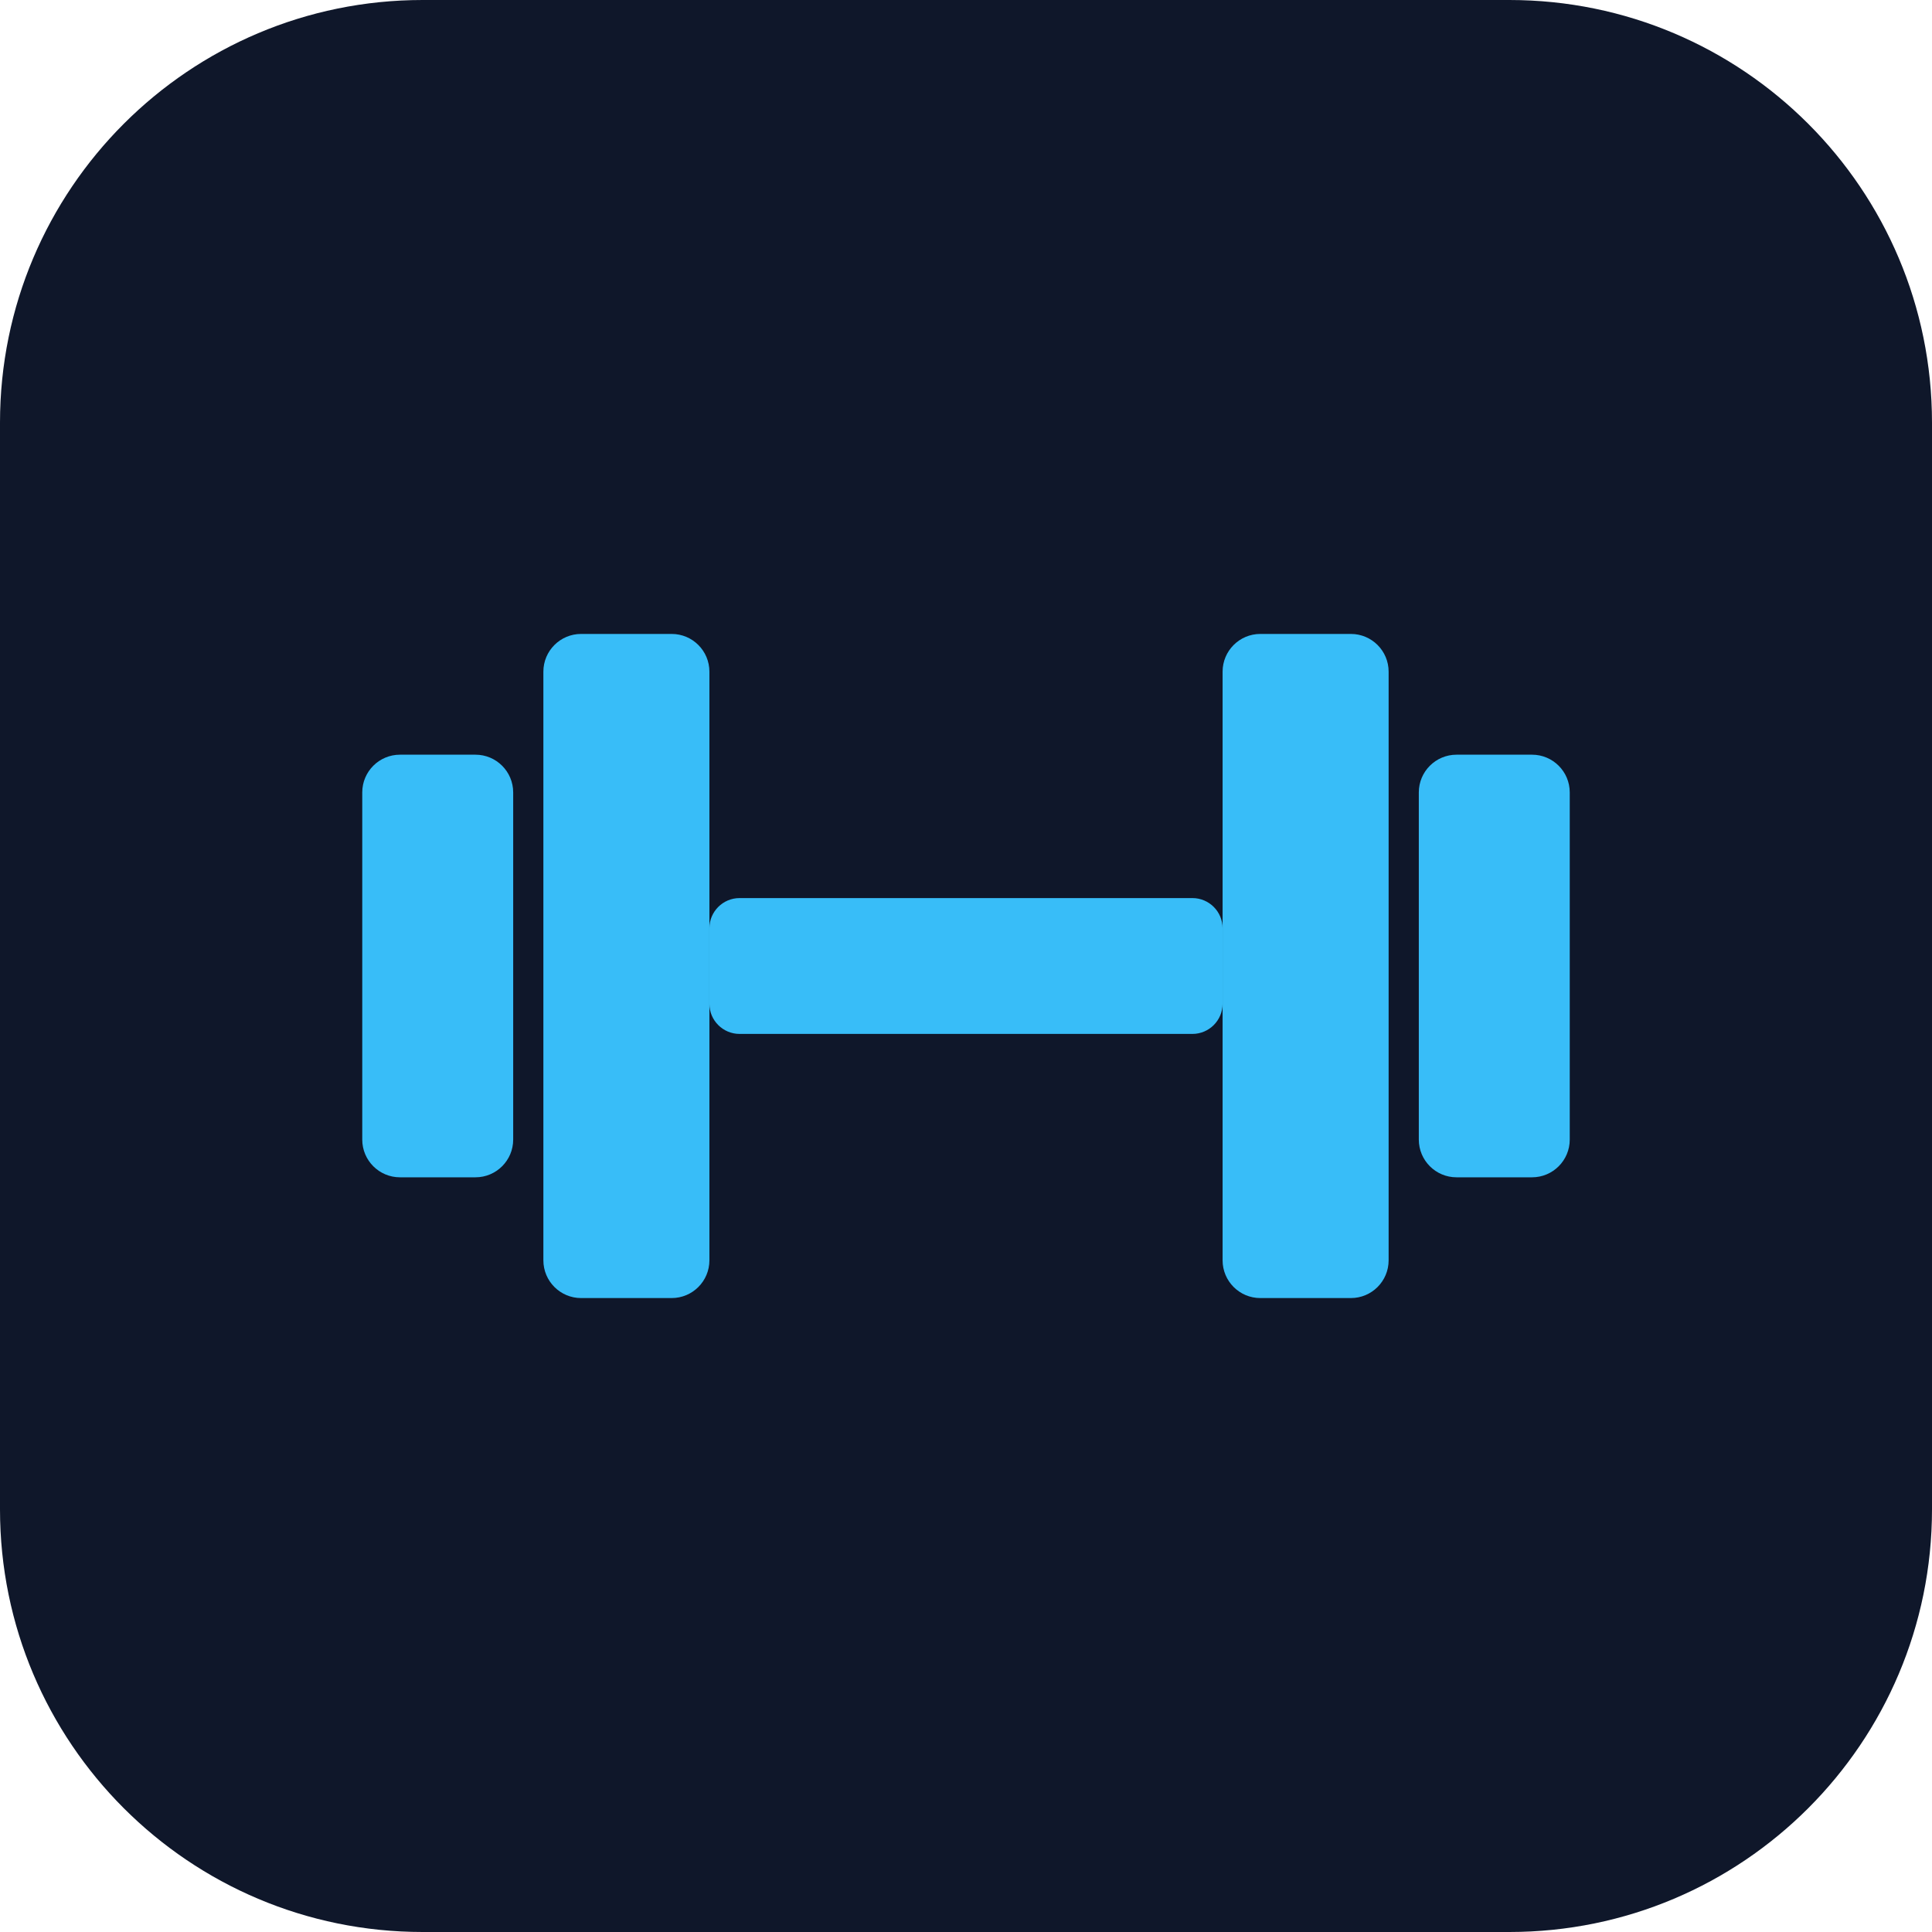
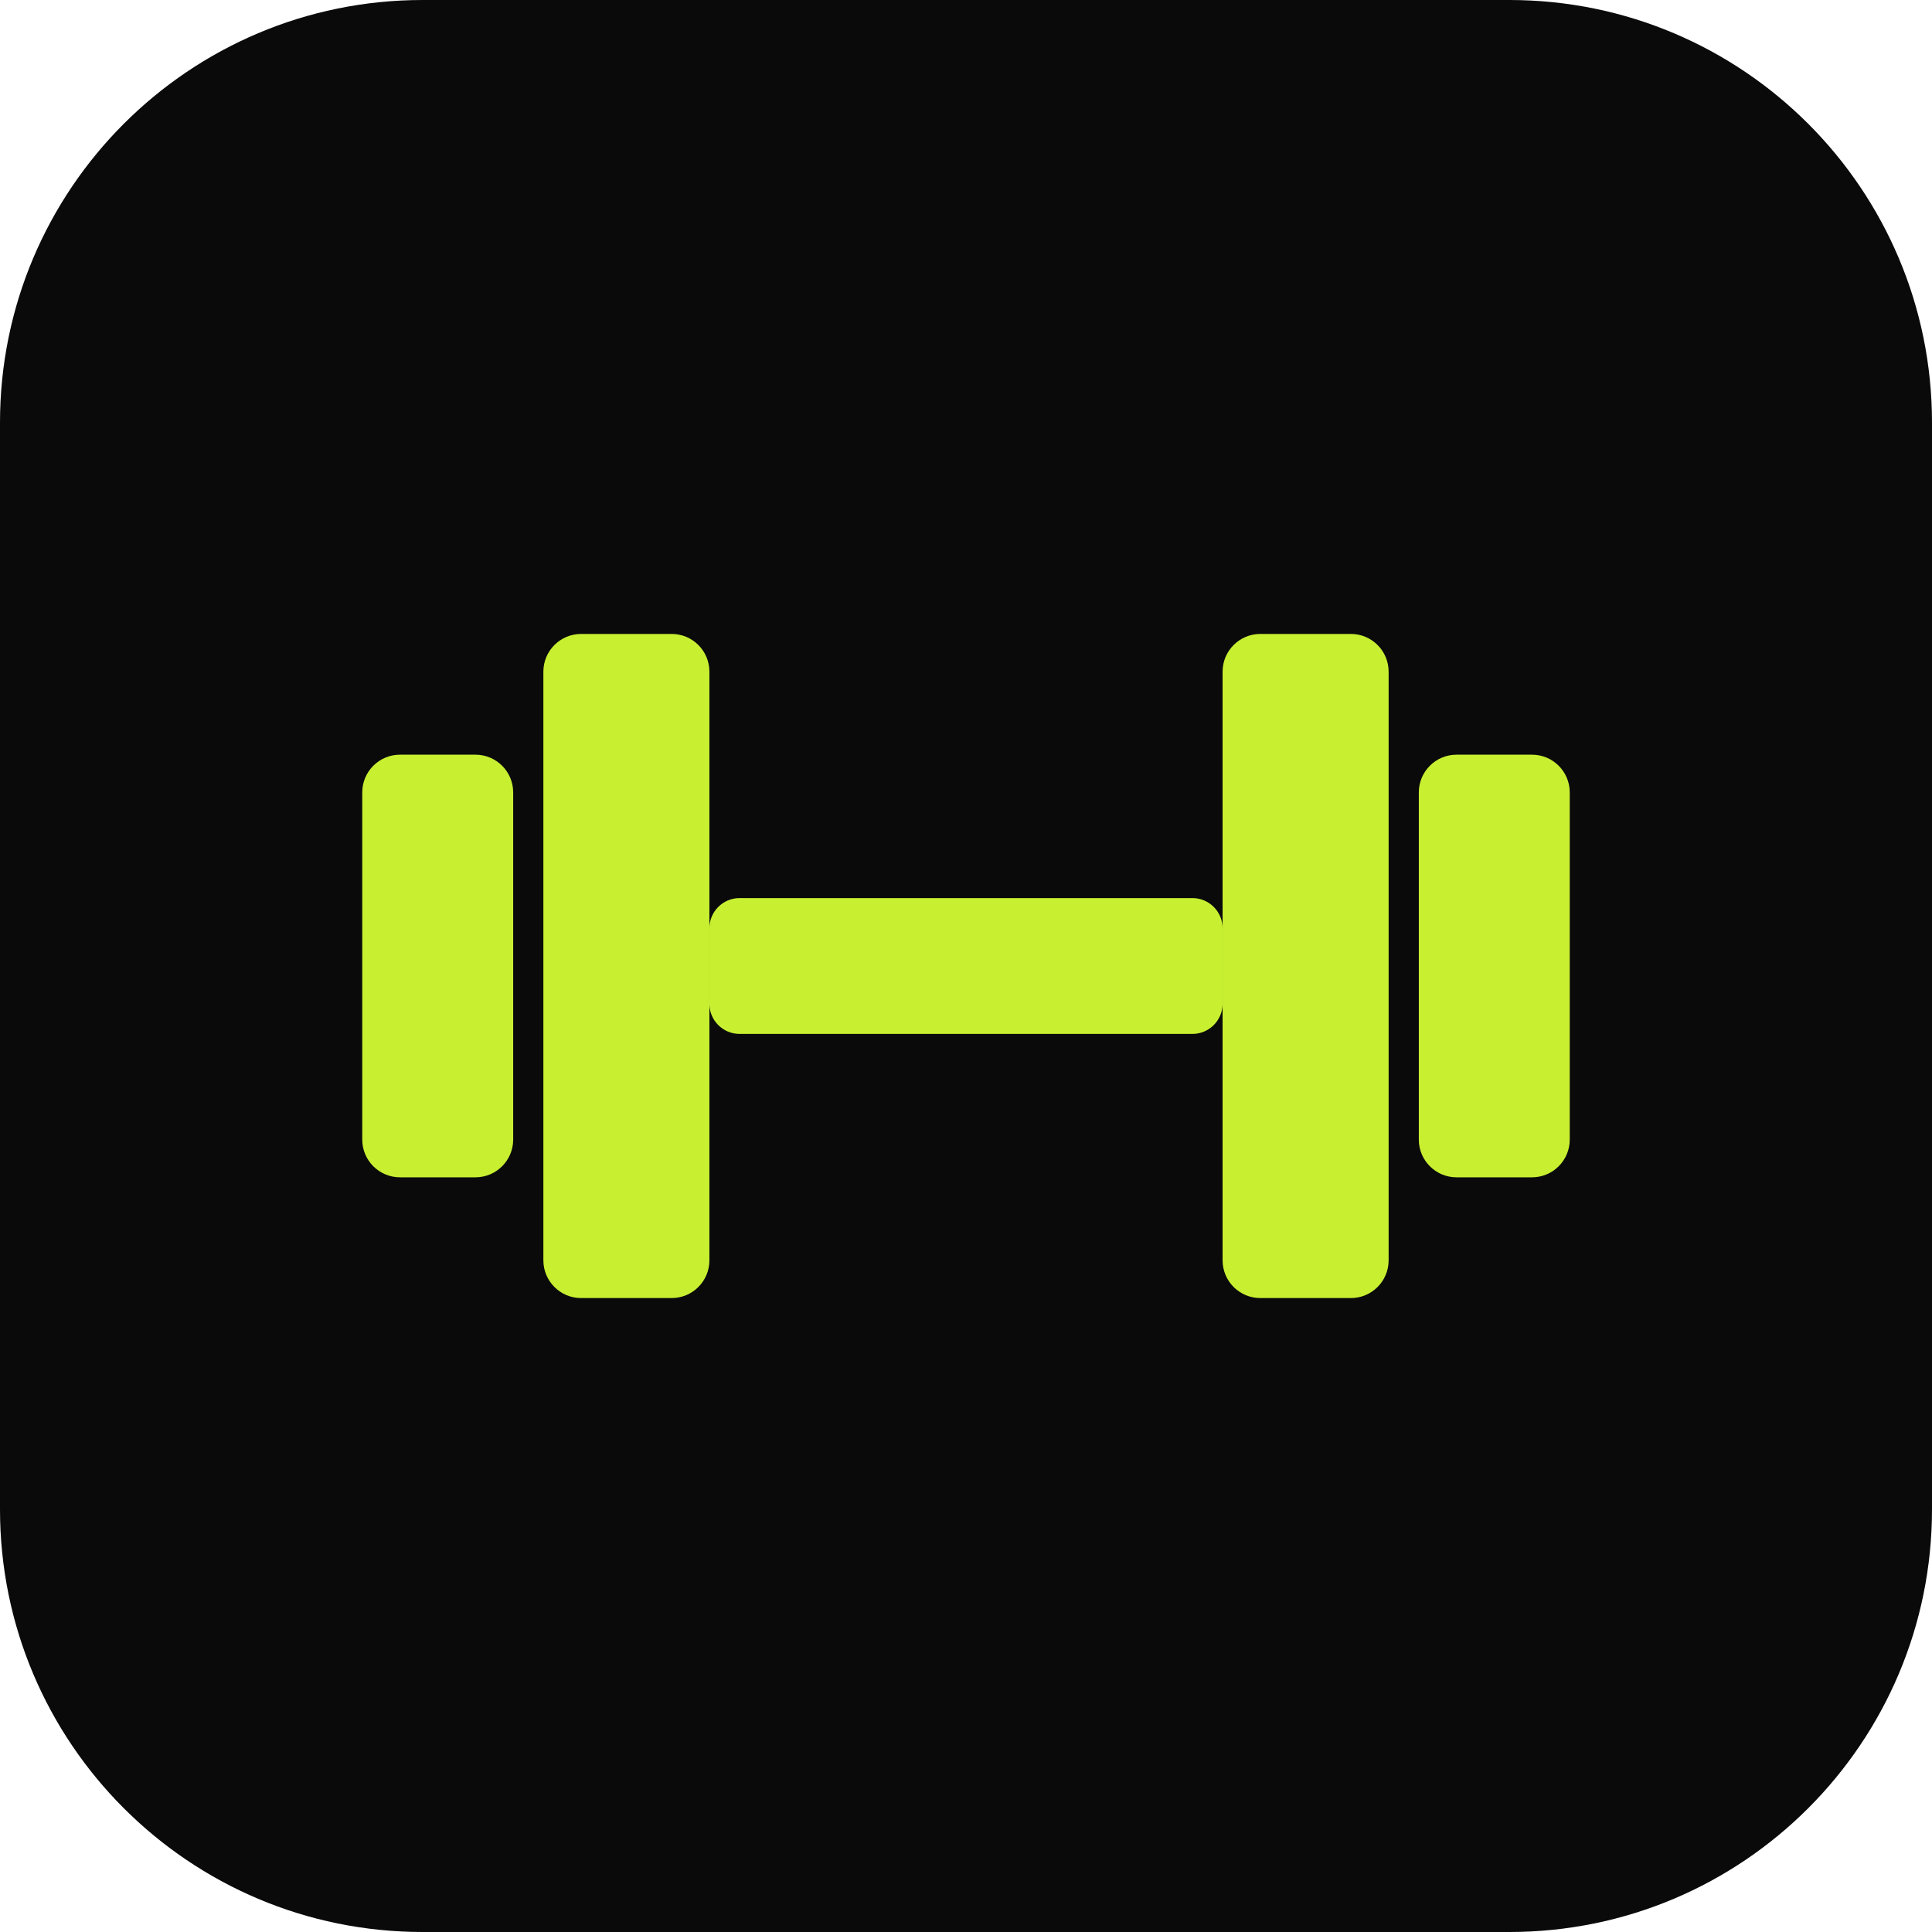
<svg xmlns="http://www.w3.org/2000/svg" viewBox="0 0 512 512">
-   <rect width="512" height="512" rx="112" fill="#0f172a" />
-   <g fill="#38bdf8">
+   <rect width="512" height="512" rx="112" fill="#0a0a0b" />
+   <g fill="#c8f031">
    <rect x="96" y="200" width="40" height="112" rx="10" />
    <rect x="376" y="200" width="40" height="112" rx="10" />
    <rect x="144" y="168" width="44" height="176" rx="10" />
    <rect x="324" y="168" width="44" height="176" rx="10" />
    <rect x="188" y="238" width="136" height="36" rx="8" />
  </g>
</svg>
